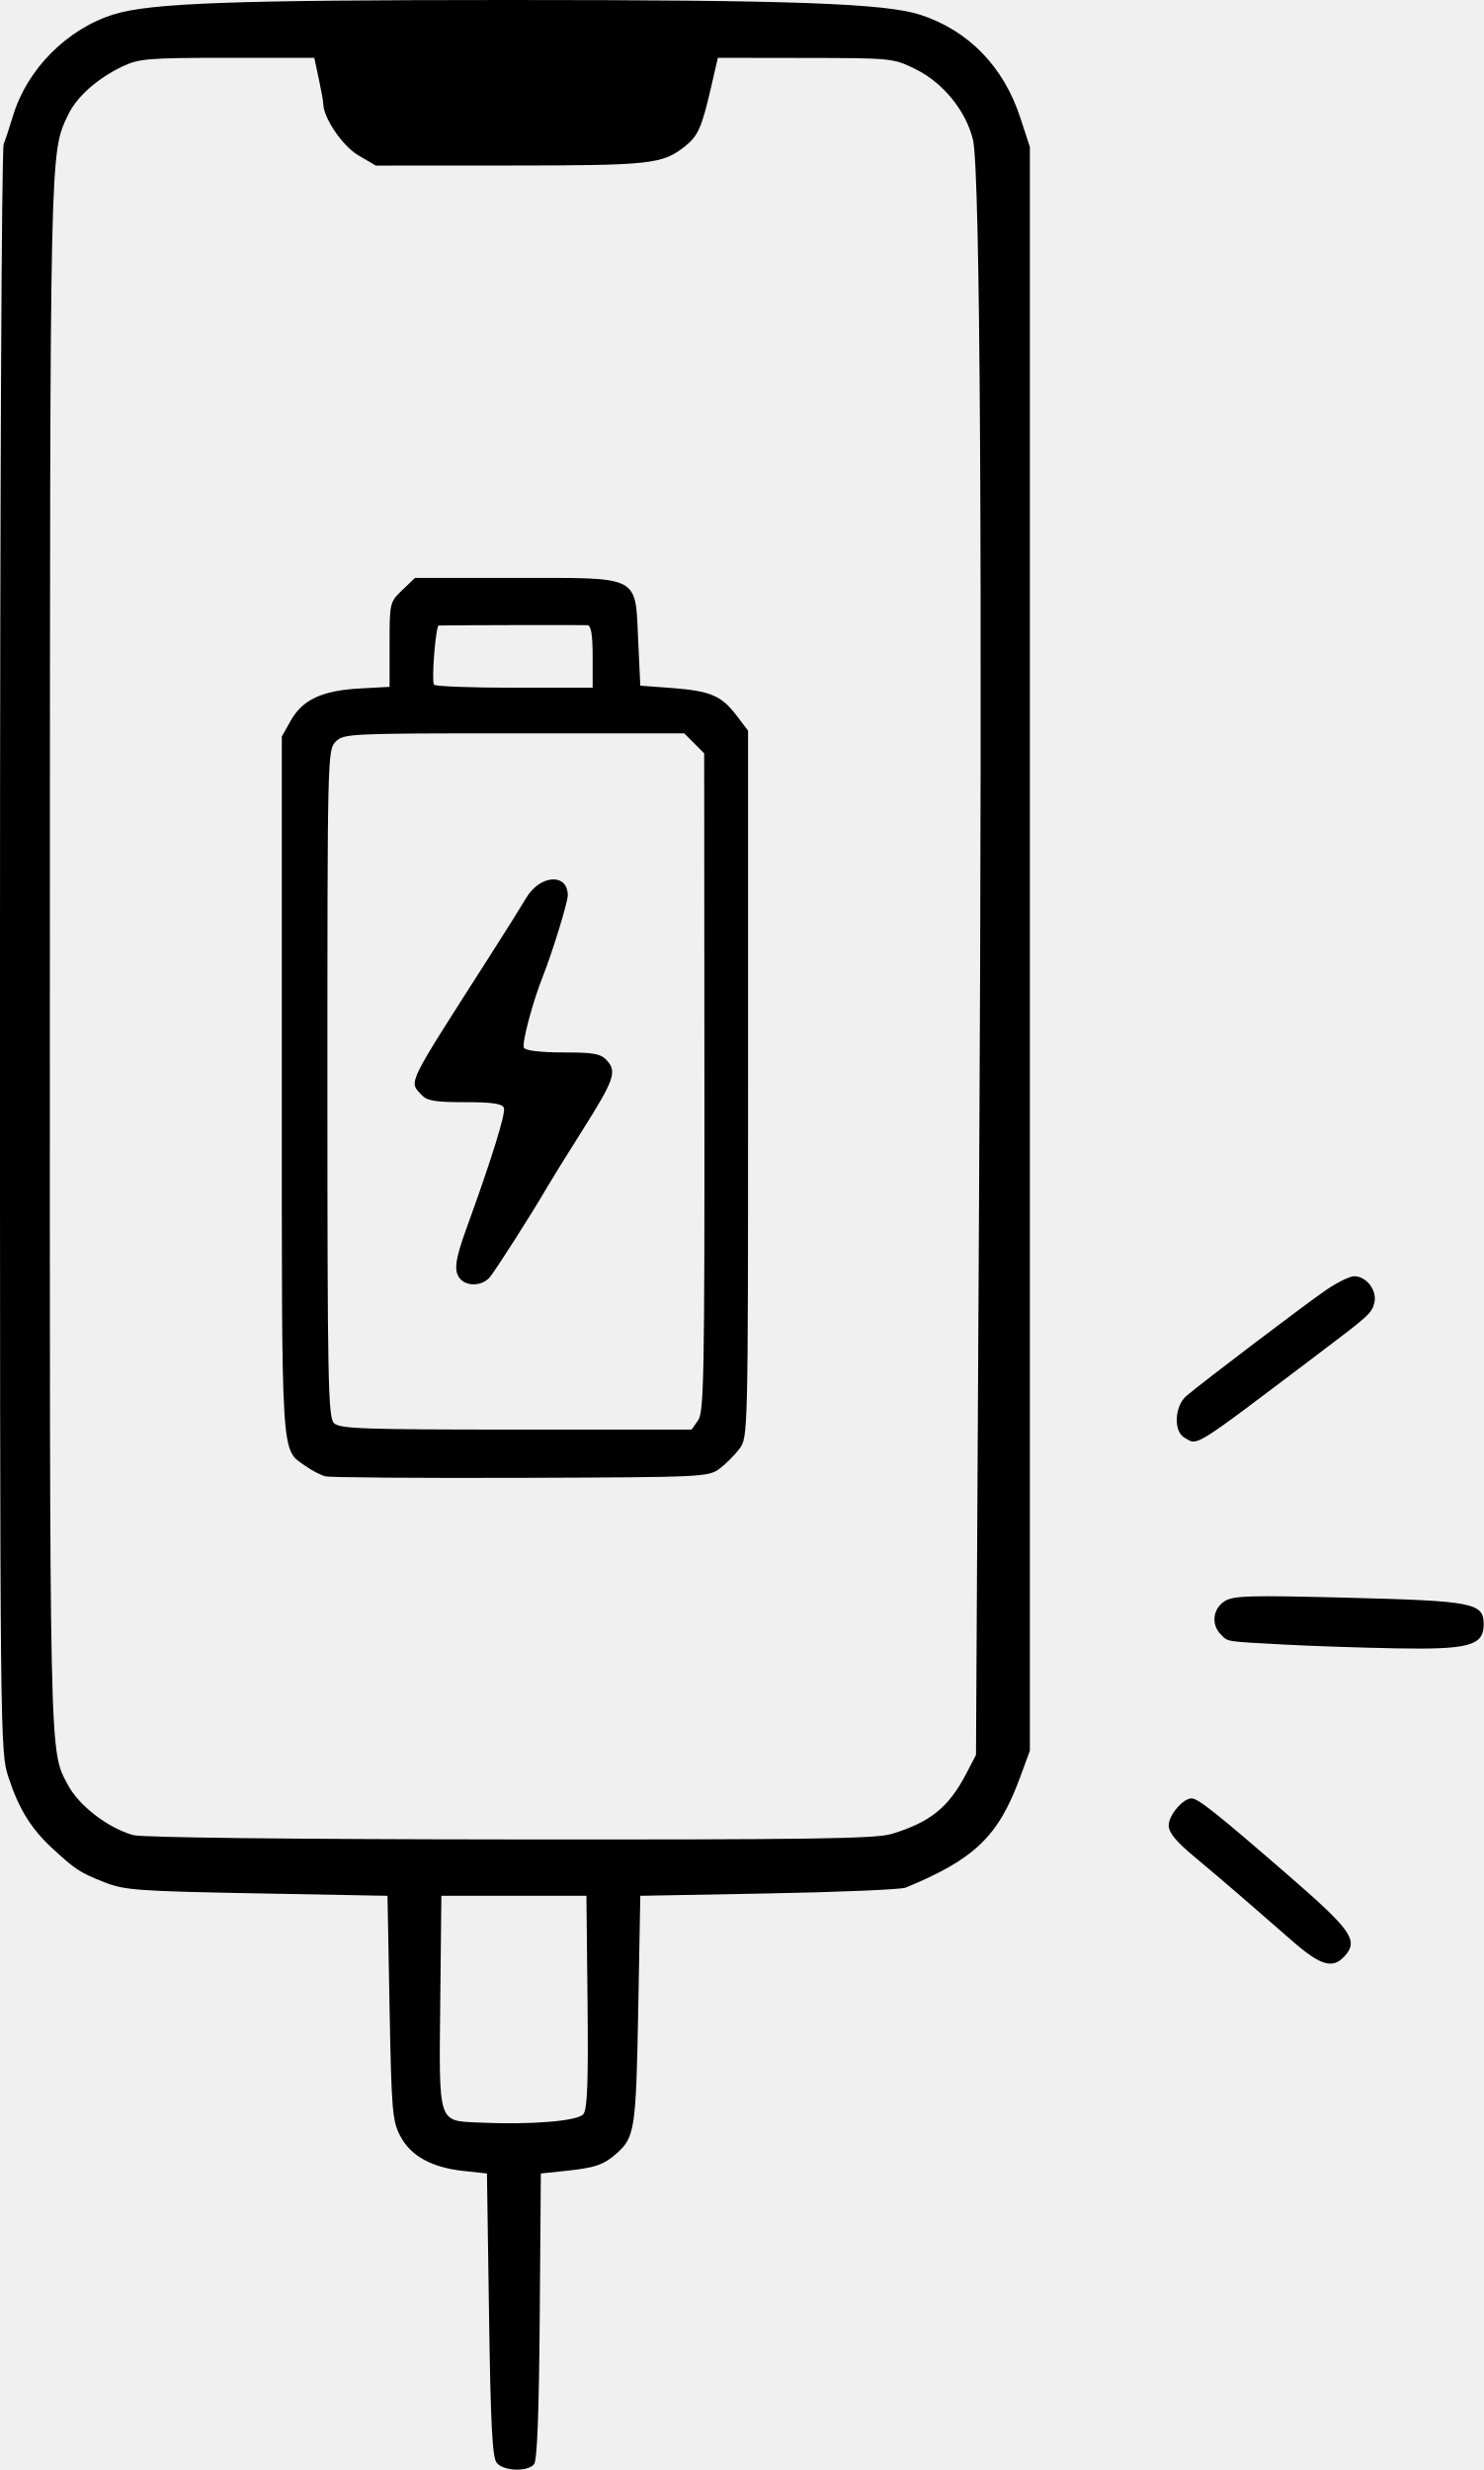
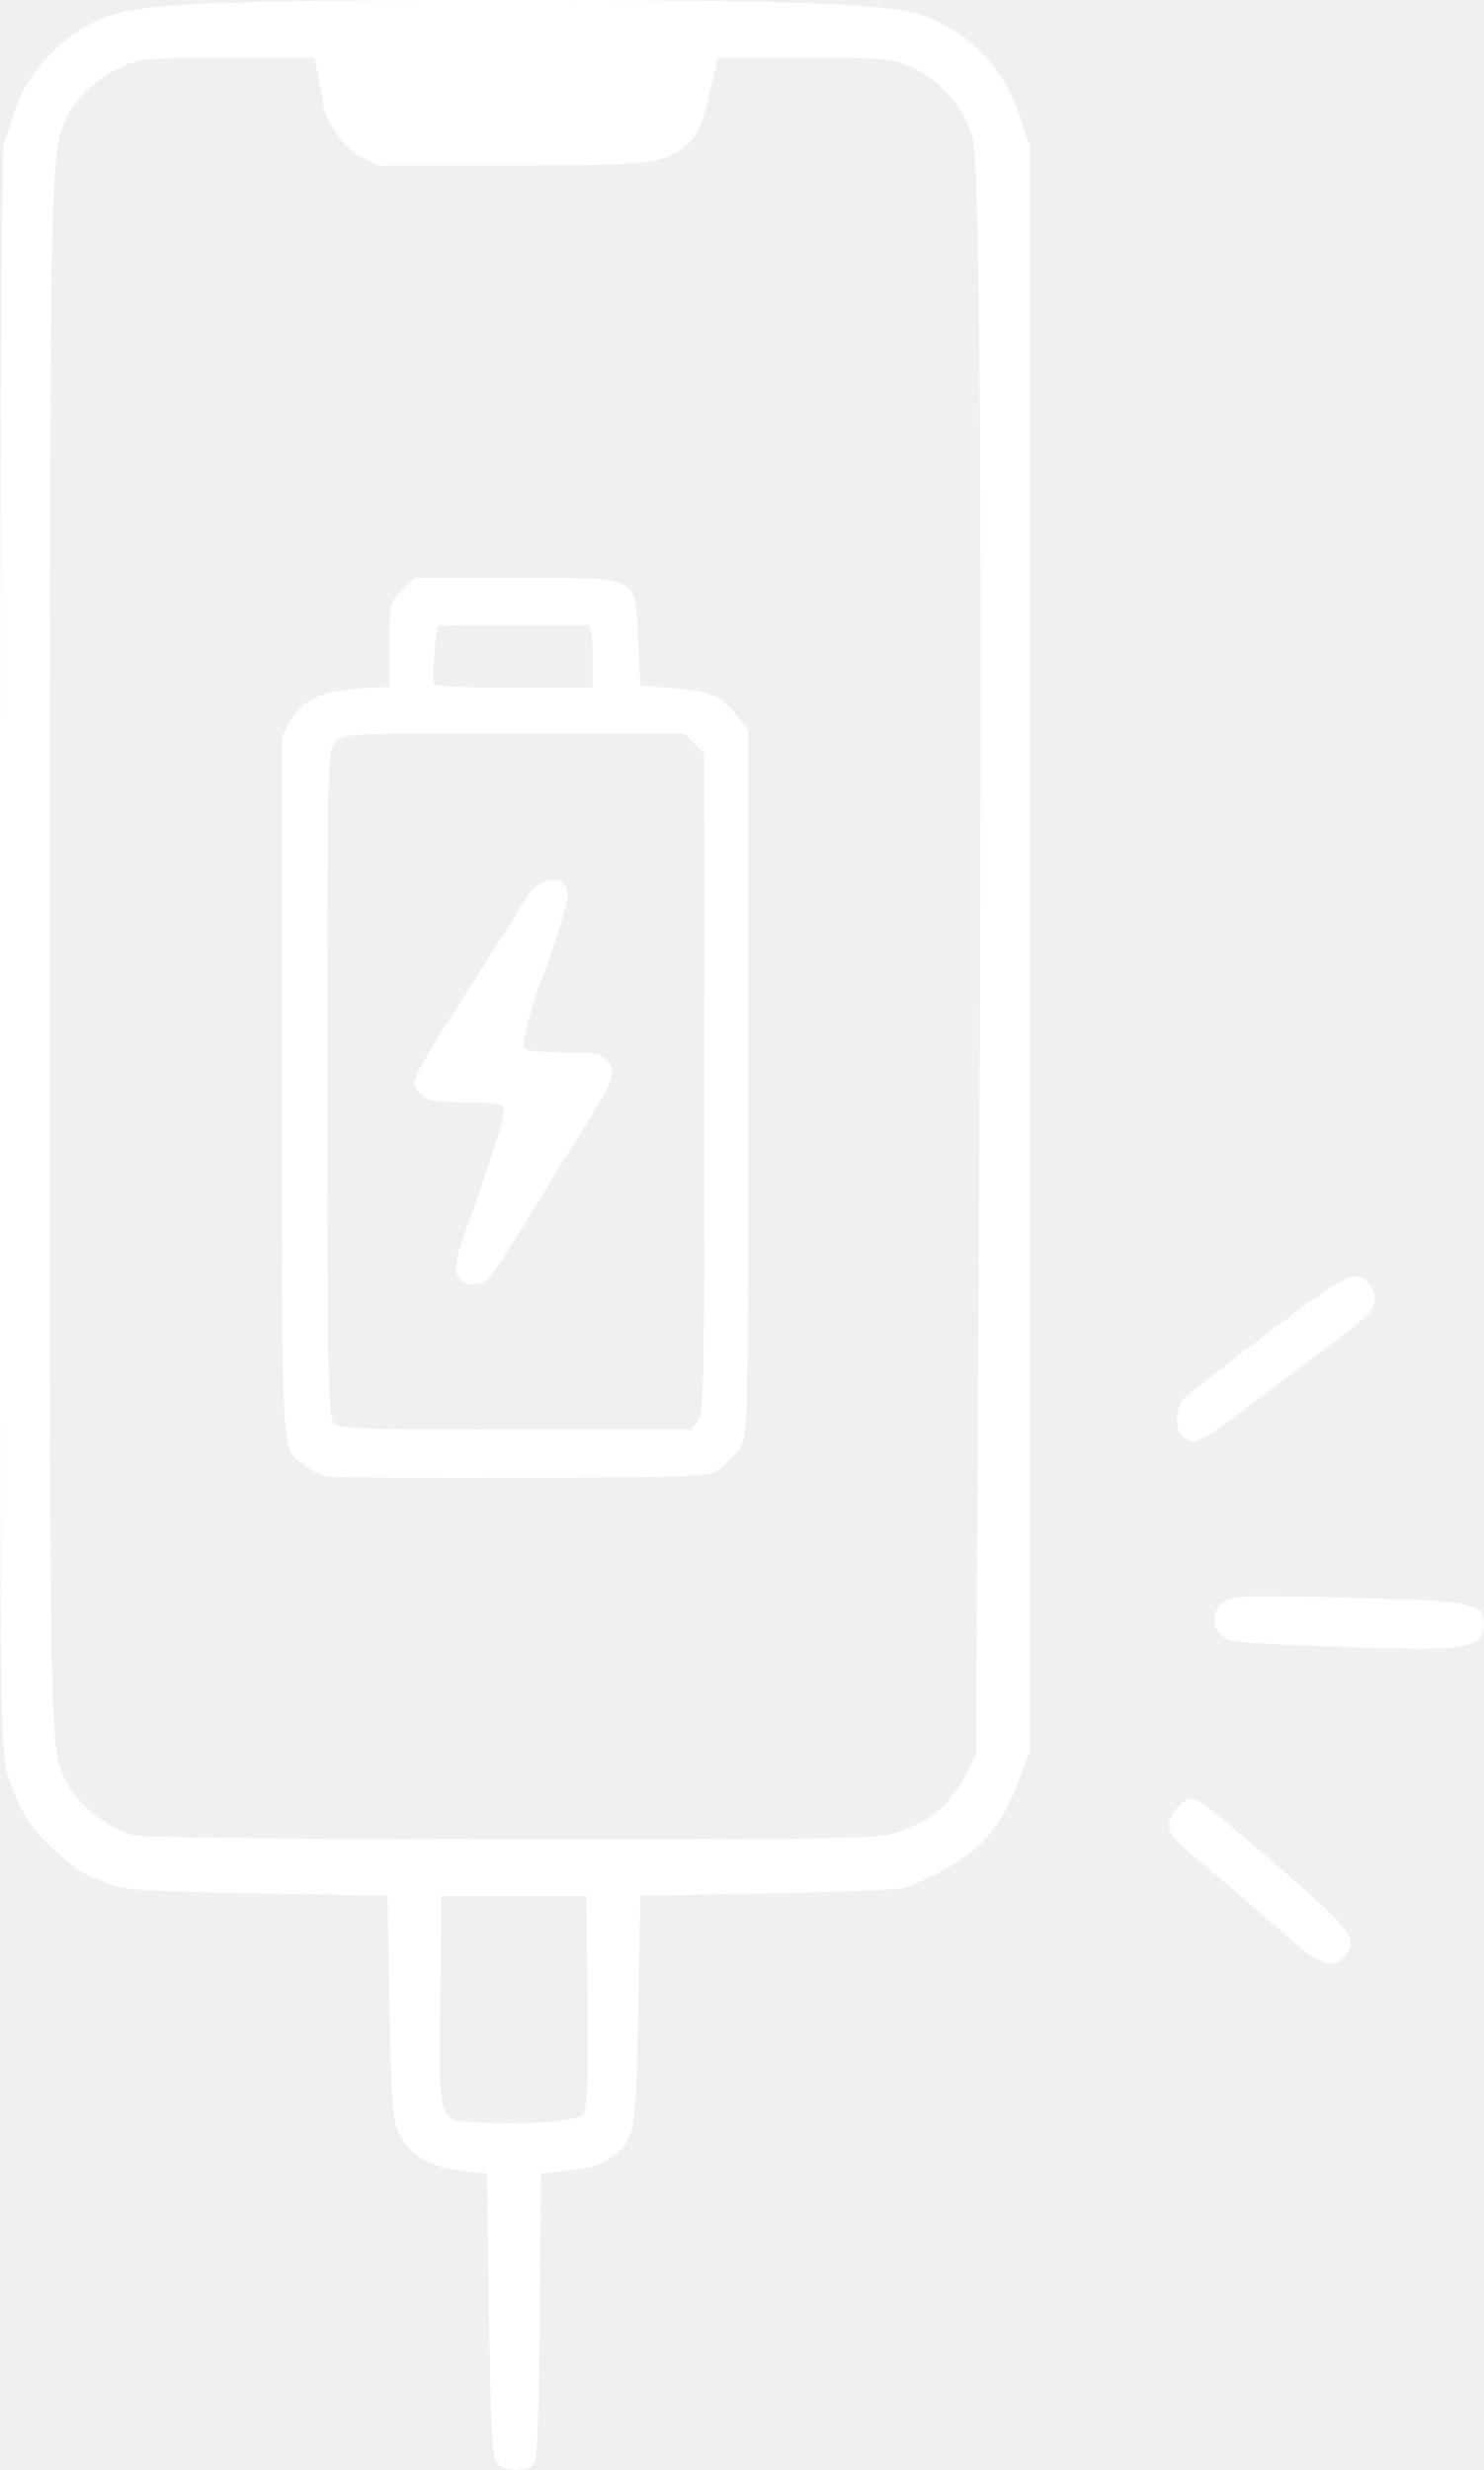
- <svg xmlns="http://www.w3.org/2000/svg" width="179" height="298" fill="none">
-   <path fill="#000" fill-rule="evenodd" d="M59.936 297.149c-.54-.651-.739-4.445-.936-17.875l-.25-17.049-2.834-.305c-3.841-.413-6.366-1.811-7.634-4.227-.947-1.807-1.052-3.075-1.282-15.468l-.25-13.5-15.75-.294c-14.431-.269-15.973-.382-18.414-1.346-2.944-1.163-3.462-1.501-6.264-4.083-2.567-2.366-4.044-4.753-5.29-8.549C.004 211.322 0 210.949 0 114.916c0-55.604.19-96.88.448-97.542.246-.632.746-2.148 1.111-3.369C3.248 8.356 8.093 3.476 13.75 1.729 18.169.364 28.057.004 61.25 0c34.262-.005 45.558.401 49.801 1.789 5.801 1.898 10.022 6.245 12.04 12.399l1.159 3.537v193.5l-1.197 3.249c-2.609 7.082-5.489 9.85-13.803 13.266-.55.226-7.975.54-16.5.698l-15.5.287-.25 13.75c-.26 14.326-.417 15.379-2.572 17.3-1.572 1.403-2.621 1.765-6.178 2.137l-3 .313-.132 17.207c-.089 11.682-.309 17.421-.686 17.875-.778.937-3.671.835-4.496-.158m10.447-42.085c.482-.611.602-3.857.5-13.571l-.133-12.768h-17.5l-.134 12.701c-.157 14.899-.307 14.418 4.566 14.652 6.248.3 12.029-.162 12.701-1.014m37.191-33.805c4.676-1.419 6.886-3.207 9.006-7.284l1.17-2.25.372-67.5c.419-75.901.143-123.702-.737-127.362-.832-3.464-3.592-6.87-6.885-8.497-2.726-1.347-2.842-1.359-13.321-1.375l-10.571-.016-.838 3.625c-1.111 4.806-1.562 5.817-3.152 7.07-2.717 2.14-4.088 2.29-21.074 2.297l-16.206.008-2.107-1.235C41.324 17.623 39 14.198 39 12.505c0-.264-.244-1.617-.541-3.005l-.542-2.525H27.453c-9.434 0-10.674.1-12.599 1.004-3.059 1.438-5.585 3.669-6.624 5.854-2.232 4.688-2.194 2.924-2.212 101.243-.019 98.639-.076 95.963 2.145 100.217 1.321 2.529 4.791 5.213 7.897 6.106 1.032.297 18.727.501 45.44.525 36.308.033 44.145-.08 46.074-.665m48.364 12.942-5.938-5.17a400 400 0 0 0-5.875-4.994c-2.26-1.879-3.125-2.934-3.125-3.811 0-1.227 1.715-3.251 2.755-3.251.786 0 2.983 1.746 11.568 9.189 7.783 6.748 8.618 7.942 6.887 9.855-1.412 1.561-2.876 1.137-6.272-1.818M155 198.416c-7.323-.394-6.798-.311-7.714-1.227-1.176-1.175-.974-3.068.424-3.984 1.064-.697 2.856-.75 14.875-.444 15.215.388 16.415.623 16.415 3.214 0 2.577-1.779 3.061-10.637 2.894-4.187-.079-10.201-.283-13.363-.453m-12.125-24.981c-1.314-.766-1.163-3.804.25-5.011 1.967-1.68 14.532-11.203 16.965-12.858 1.287-.875 2.771-1.591 3.298-1.591 1.466 0 2.786 1.739 2.421 3.192-.322 1.284-.533 1.476-7.059 6.404-15.162 11.452-14.188 10.847-15.875 9.864M39.25 178.116c-.55-.142-1.622-.699-2.383-1.239-3.001-2.129-2.867.012-2.867-45.934V88.861l1.082-1.925c1.416-2.519 3.775-3.62 8.293-3.87l3.625-.2v-5.102c0-5.04.018-5.12 1.533-6.57l1.533-1.469h12.203c15.163 0 14.356-.419 14.731 7.637l.25 5.363 3.75.279c4.668.348 6.026.916 7.826 3.276l1.424 1.867v42.627c0 42.273-.009 42.639-1.031 44.008-.567.76-1.652 1.845-2.411 2.412-1.343 1.003-1.994 1.033-23.969 1.105-12.424.041-23.039-.041-23.589-.183m44.978-6.762c.698-.996.782-5.522.757-40.794l-.029-39.674-1.205-1.206-1.206-1.205H62.023c-19.856 0-20.555.032-21.523 1-.983.983-1 1.667-1 41.214 0 35.892.084 40.299.786 41 .689.69 3.378.786 21.971.786h21.186zM71.5 79.225c0-2.641-.185-3.764-.625-3.798-.492-.038-16.639-.004-17.942.038-.361.011-.893 6.562-.579 7.135.113.206 4.467.375 9.676.375h9.47zm-15.9 75.15c-.891-.891-.74-2.268.671-6.152 3.038-8.358 4.768-13.926 4.523-14.563-.195-.509-1.403-.685-4.701-.685-3.664 0-4.582-.159-5.266-.914-1.494-1.652-1.891-.846 8.179-16.586 1.848-2.887 3.858-6.094 4.468-7.126 1.678-2.839 5.026-3.051 5.026-.317 0 .825-1.89 6.972-2.98 9.693-1.253 3.127-2.602 8.213-2.306 8.692.212.342 2.046.558 4.738.558 3.728 0 4.527.148 5.28.98 1.22 1.349.858 2.366-3.033 8.52-1.826 2.887-3.709 5.925-4.185 6.75-1.709 2.96-6.206 10.017-6.93 10.875-.852 1.009-2.611 1.148-3.484.275" clip-rule="evenodd" />
+ <svg xmlns="http://www.w3.org/2000/svg" viewBox="0 0 179 298" width="179" height="298" fill="none">
+   <path fill="white" fill-rule="evenodd" d="M59.936 297.149c-.54-.651-.739-4.445-.936-17.875l-.25-17.049-2.834-.305c-3.841-.413-6.366-1.811-7.634-4.227-.947-1.807-1.052-3.075-1.282-15.468l-.25-13.5-15.75-.294c-14.431-.269-15.973-.382-18.414-1.346-2.944-1.163-3.462-1.501-6.264-4.083-2.567-2.366-4.044-4.753-5.29-8.549C.004 211.322 0 210.949 0 114.916c0-55.604.19-96.88.448-97.542.246-.632.746-2.148 1.111-3.369C3.248 8.356 8.093 3.476 13.75 1.729 18.169.364 28.057.004 61.25 0c34.262-.005 45.558.401 49.801 1.789 5.801 1.898 10.022 6.245 12.04 12.399l1.159 3.537v193.5l-1.197 3.249c-2.609 7.082-5.489 9.85-13.803 13.266-.55.226-7.975.54-16.5.698l-15.5.287-.25 13.75c-.26 14.326-.417 15.379-2.572 17.3-1.572 1.403-2.621 1.765-6.178 2.137l-3 .313-.132 17.207c-.089 11.682-.309 17.421-.686 17.875-.778.937-3.671.835-4.496-.158m10.447-42.085c.482-.611.602-3.857.5-13.571l-.133-12.768h-17.5l-.134 12.701c-.157 14.899-.307 14.418 4.566 14.652 6.248.3 12.029-.162 12.701-1.014m37.191-33.805c4.676-1.419 6.886-3.207 9.006-7.284l1.17-2.25.372-67.5c.419-75.901.143-123.702-.737-127.362-.832-3.464-3.592-6.87-6.885-8.497-2.726-1.347-2.842-1.359-13.321-1.375l-10.571-.016-.838 3.625c-1.111 4.806-1.562 5.817-3.152 7.07-2.717 2.14-4.088 2.29-21.074 2.297l-16.206.008-2.107-1.235C41.324 17.623 39 14.198 39 12.505c0-.264-.244-1.617-.541-3.005l-.542-2.525H27.453c-9.434 0-10.674.1-12.599 1.004-3.059 1.438-5.585 3.669-6.624 5.854-2.232 4.688-2.194 2.924-2.212 101.243-.019 98.639-.076 95.963 2.145 100.217 1.321 2.529 4.791 5.213 7.897 6.106 1.032.297 18.727.501 45.44.525 36.308.033 44.145-.08 46.074-.665m48.364 12.942-5.938-5.17a400 400 0 0 0-5.875-4.994c-2.26-1.879-3.125-2.934-3.125-3.811 0-1.227 1.715-3.251 2.755-3.251.786 0 2.983 1.746 11.568 9.189 7.783 6.748 8.618 7.942 6.887 9.855-1.412 1.561-2.876 1.137-6.272-1.818M155 198.416c-7.323-.394-6.798-.311-7.714-1.227-1.176-1.175-.974-3.068.424-3.984 1.064-.697 2.856-.75 14.875-.444 15.215.388 16.415.623 16.415 3.214 0 2.577-1.779 3.061-10.637 2.894-4.187-.079-10.201-.283-13.363-.453m-12.125-24.981c-1.314-.766-1.163-3.804.25-5.011 1.967-1.68 14.532-11.203 16.965-12.858 1.287-.875 2.771-1.591 3.298-1.591 1.466 0 2.786 1.739 2.421 3.192-.322 1.284-.533 1.476-7.059 6.404-15.162 11.452-14.188 10.847-15.875 9.864M39.25 178.116c-.55-.142-1.622-.699-2.383-1.239-3.001-2.129-2.867.012-2.867-45.934V88.861l1.082-1.925c1.416-2.519 3.775-3.62 8.293-3.87l3.625-.2v-5.102c0-5.04.018-5.12 1.533-6.57l1.533-1.469h12.203c15.163 0 14.356-.419 14.731 7.637l.25 5.363 3.75.279c4.668.348 6.026.916 7.826 3.276l1.424 1.867v42.627c0 42.273-.009 42.639-1.031 44.008-.567.76-1.652 1.845-2.411 2.412-1.343 1.003-1.994 1.033-23.969 1.105-12.424.041-23.039-.041-23.589-.183m44.978-6.762c.698-.996.782-5.522.757-40.794l-.029-39.674-1.205-1.206-1.206-1.205H62.023c-19.856 0-20.555.032-21.523 1-.983.983-1 1.667-1 41.214 0 35.892.084 40.299.786 41 .689.69 3.378.786 21.971.786h21.186zM71.5 79.225c0-2.641-.185-3.764-.625-3.798-.492-.038-16.639-.004-17.942.038-.361.011-.893 6.562-.579 7.135.113.206 4.467.375 9.676.375h9.47zm-15.9 75.15c-.891-.891-.74-2.268.671-6.152 3.038-8.358 4.768-13.926 4.523-14.563-.195-.509-1.403-.685-4.701-.685-3.664 0-4.582-.159-5.266-.914-1.494-1.652-1.891-.846 8.179-16.586 1.848-2.887 3.858-6.094 4.468-7.126 1.678-2.839 5.026-3.051 5.026-.317 0 .825-1.89 6.972-2.98 9.693-1.253 3.127-2.602 8.213-2.306 8.692.212.342 2.046.558 4.738.558 3.728 0 4.527.148 5.28.98 1.22 1.349.858 2.366-3.033 8.52-1.826 2.887-3.709 5.925-4.185 6.75-1.709 2.96-6.206 10.017-6.93 10.875-.852 1.009-2.611 1.148-3.484.275" clip-rule="evenodd" />
</svg>
